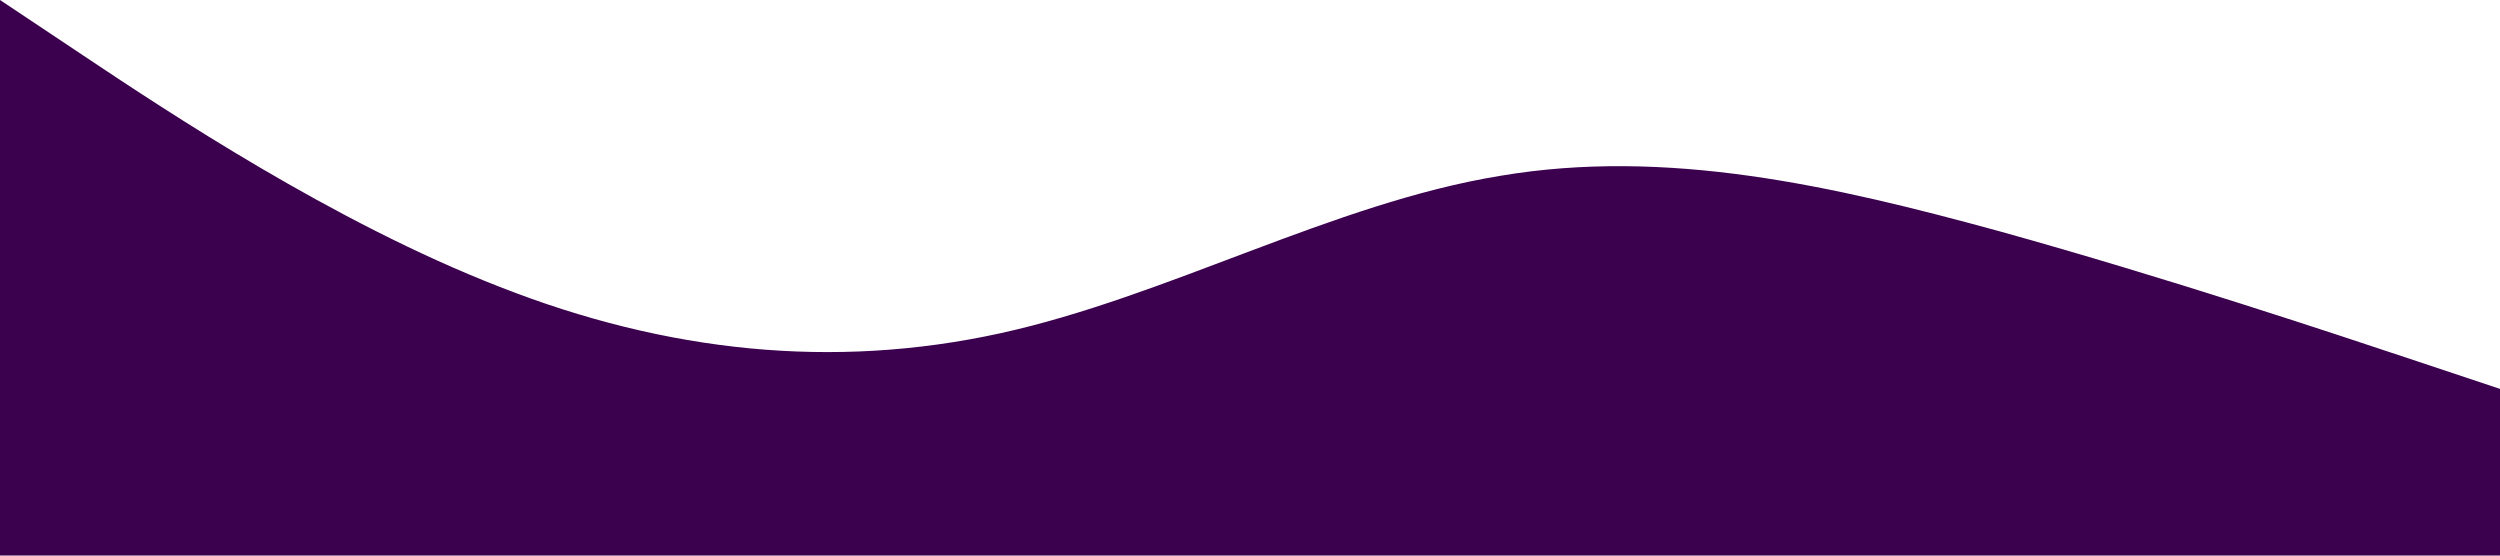
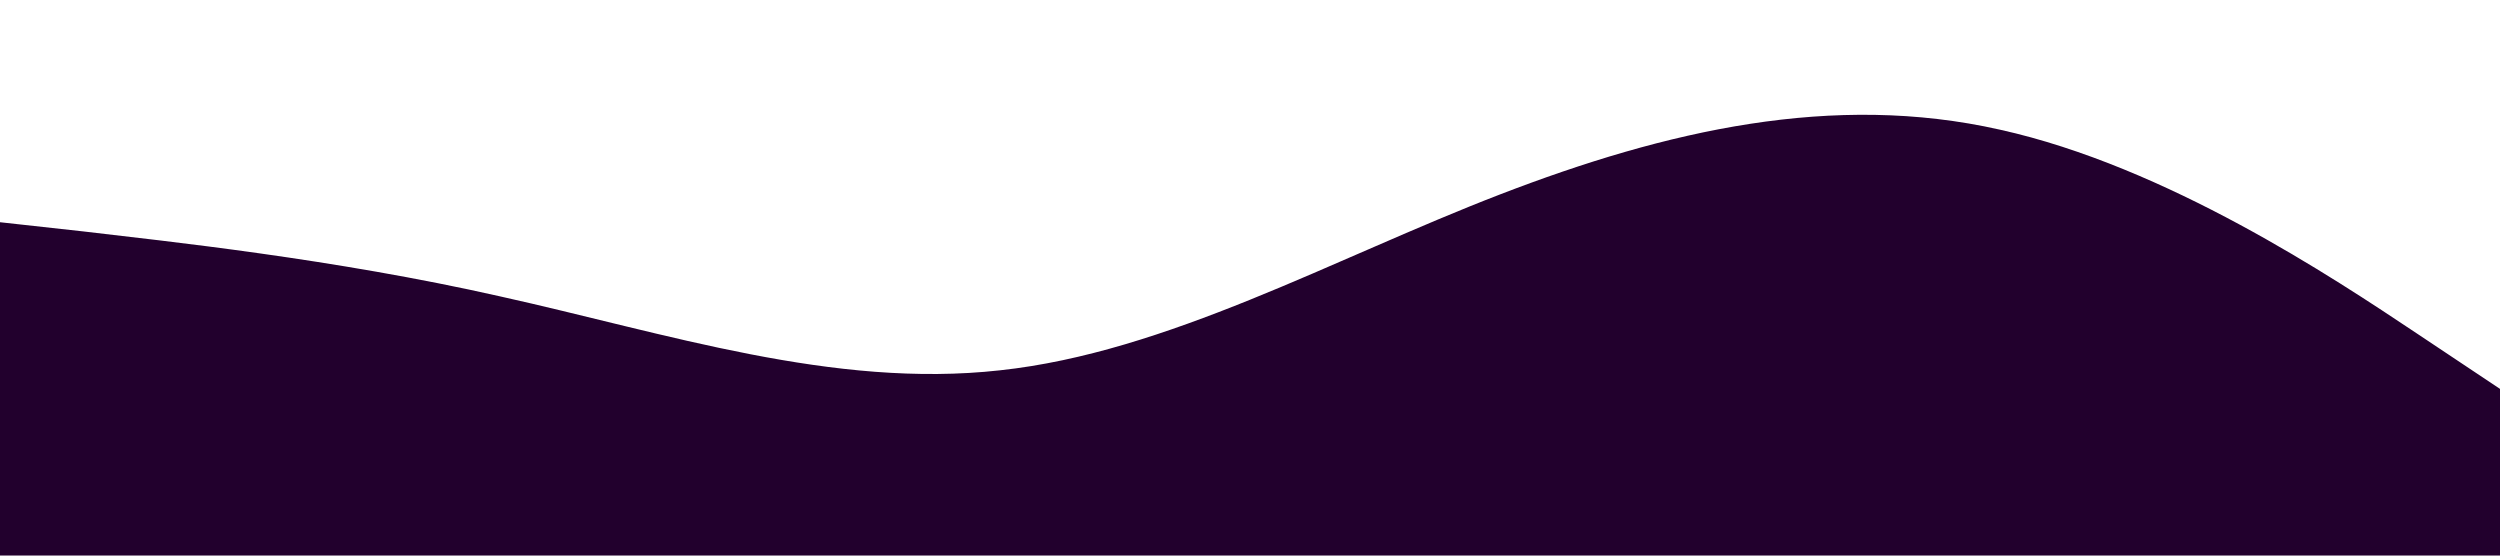
<svg xmlns="http://www.w3.org/2000/svg" viewBox="0 0 1440 320">
-   <path fill="#3b014f" fill-opacity="1" d="M0,0L48,32C96,64,192,128,288,165.3C384,203,480,213,576,192C672,171,768,117,864,101.3C960,85,1056,107,1152,133.3C1248,160,1344,192,1392,208L1440,224L1440,320L1392,320C1344,320,1248,320,1152,320C1056,320,960,320,864,320C768,320,672,320,576,320C480,320,384,320,288,320C192,320,96,320,48,320L0,320Z" />
+   <path fill="#22002d" fill-opacity="1" d="M0,128L48,133.3C96,139,192,149,288,170.7C384,192,480,224,576,213.3C672,203,768,149,864,112C960,75,1056,53,1152,74.7C1248,96,1344,160,1392,192L1440,224L1440,320L1392,320C1344,320,1248,320,1152,320C1056,320,960,320,864,320C768,320,672,320,576,320C480,320,384,320,288,320C192,320,96,320,48,320L0,320Z" />
</svg>
